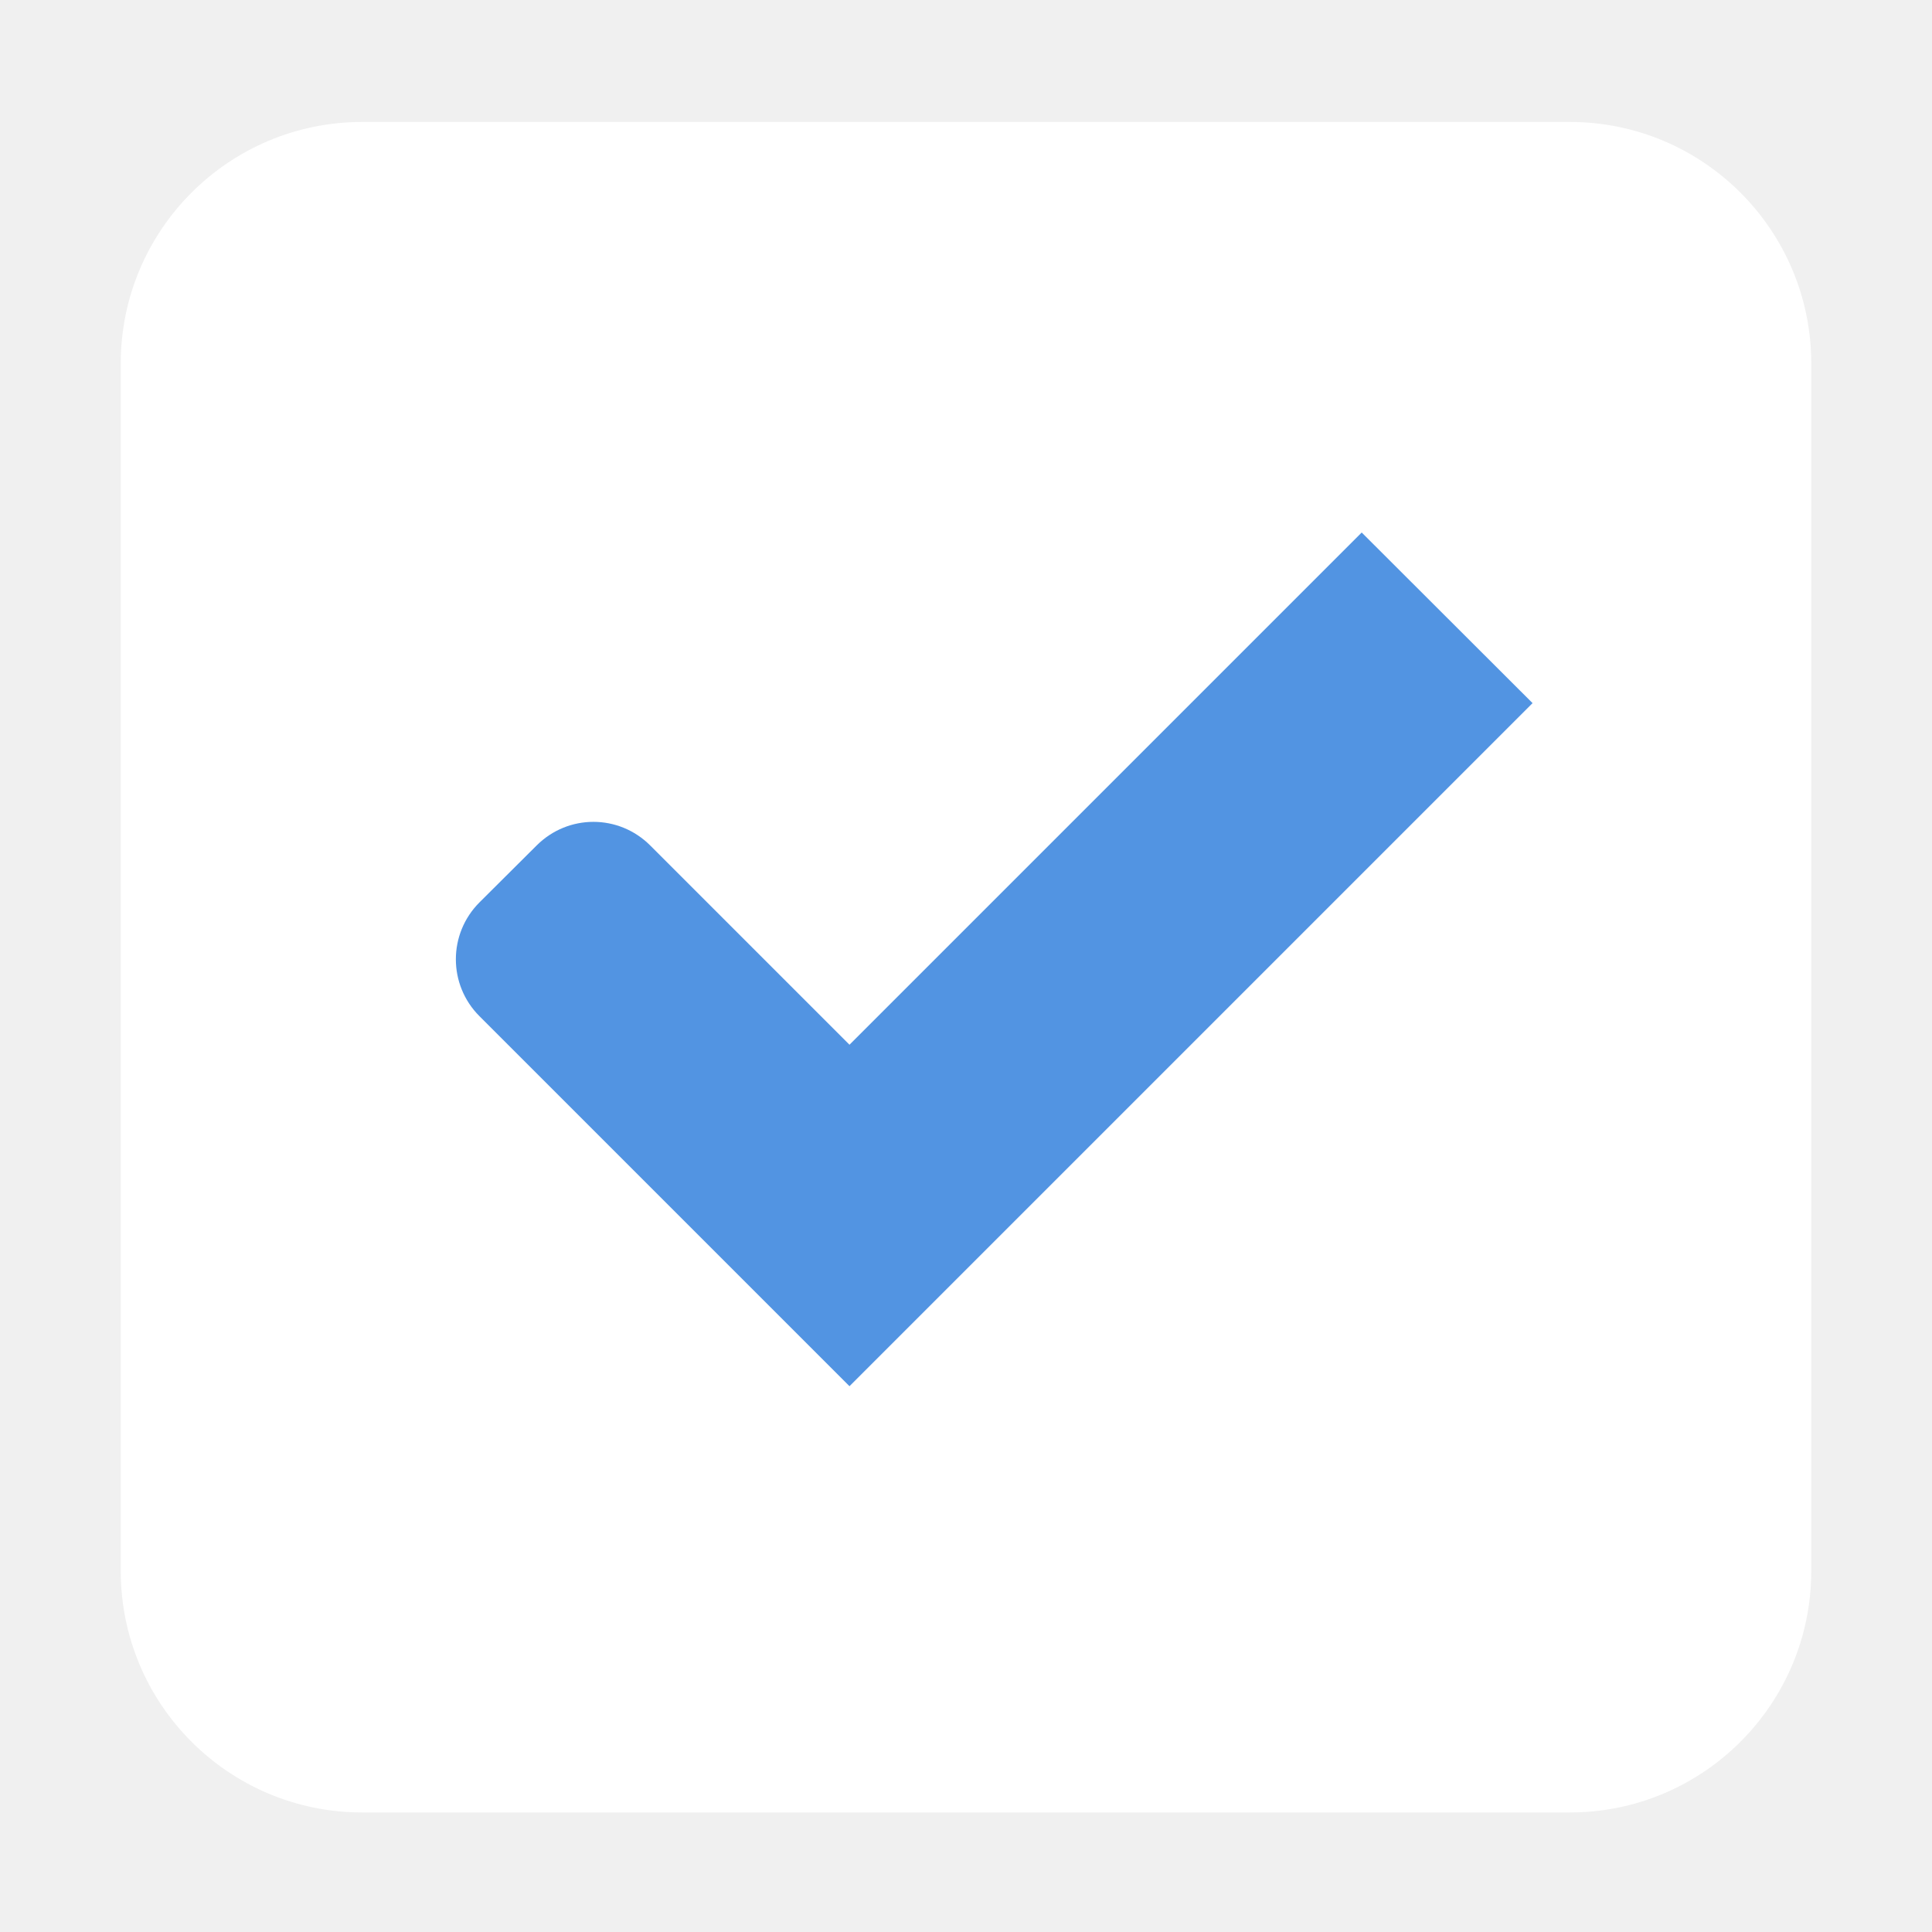
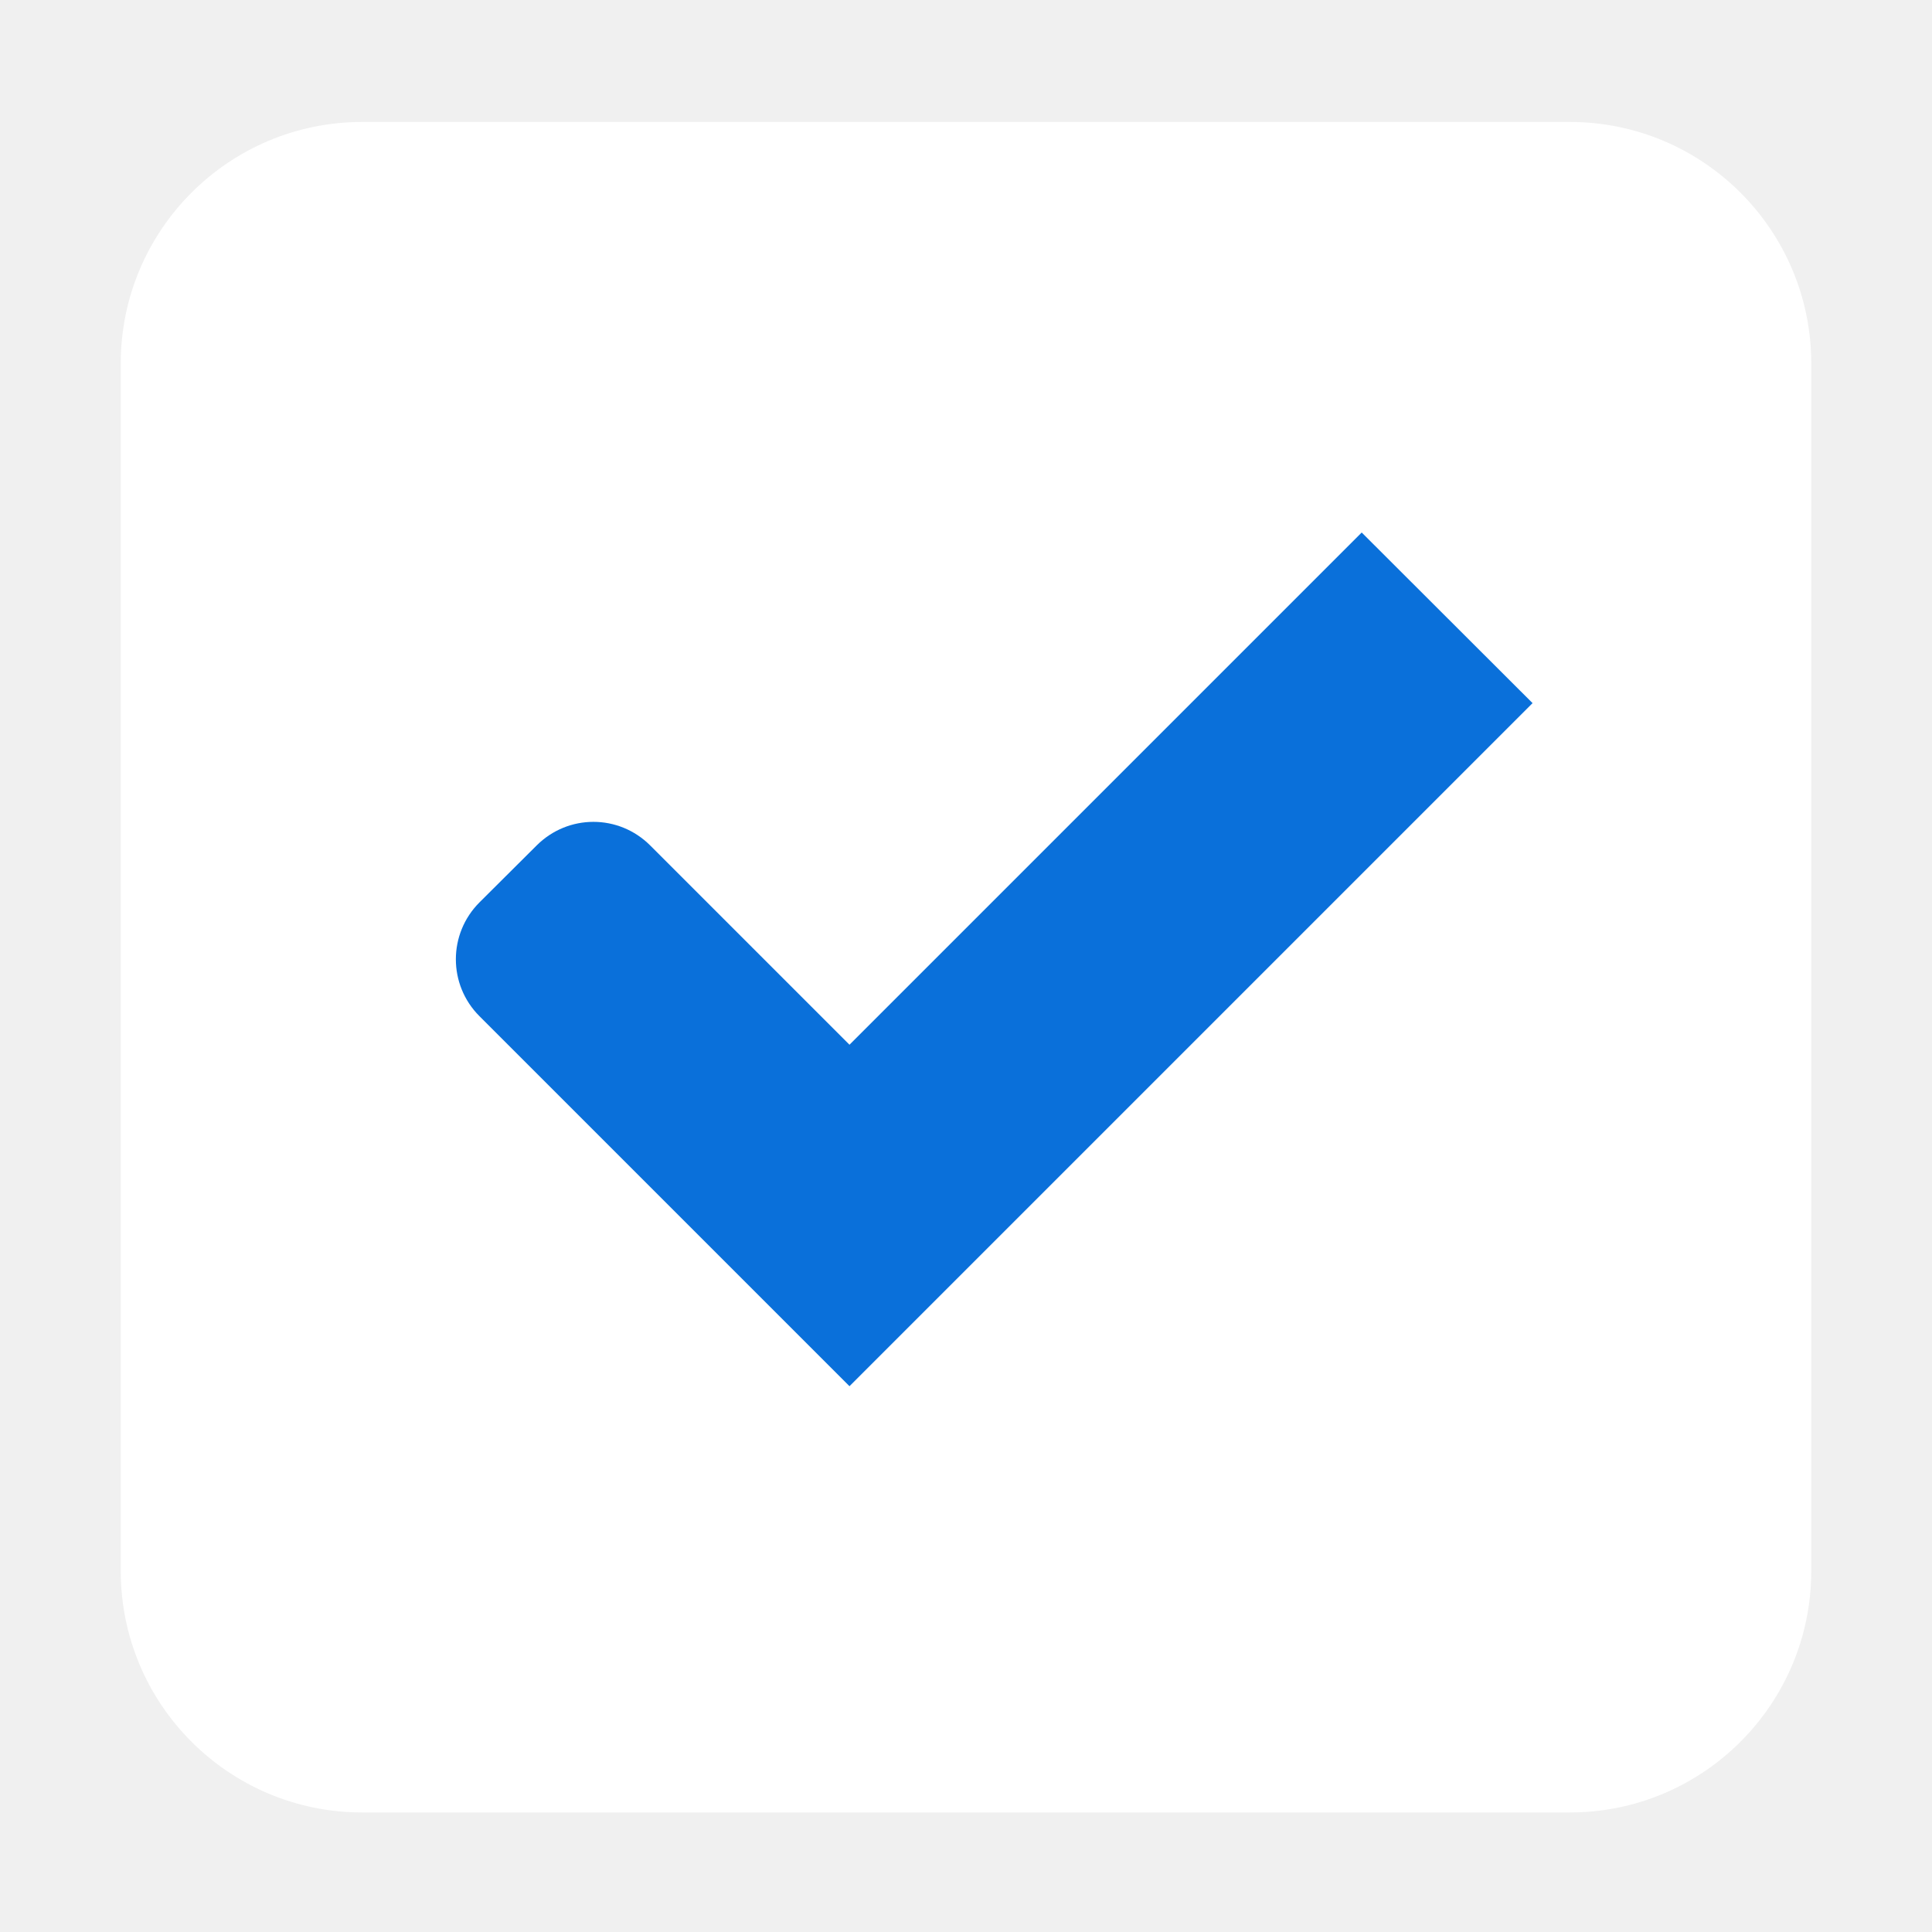
<svg xmlns="http://www.w3.org/2000/svg" width="16" height="16" version="1.1">
  <g transform="translate(0 -1036.4)">
    <g id="checkbox-checked-dark" transform="translate(16.837 14.01)">
      <rect x="-15.837" y="1023.4" width="14" height="14" rx="2" ry="2" color="#000000" fill="#fff" />
-       <path d="m-5.56 1026.8-4.242 4.242-1.65-1.65c-0.261-0.261-0.68-0.261-0.941 0l-0.473 0.471c-0.261 0.261-0.261 0.682 0 0.943l1.65 1.65 1.414 1.414 0.467-0.467 0.477-0.477 4.713-4.713z" fill="#5294e2" />
+       <path d="m-5.56 1026.8-4.242 4.242-1.65-1.65c-0.261-0.261-0.68-0.261-0.941 0l-0.473 0.471c-0.261 0.261-0.261 0.682 0 0.943l1.65 1.65 1.414 1.414 0.467-0.467 0.477-0.477 4.713-4.713z" fill="#0a70da" />
    </g>
  </g>
</svg>
